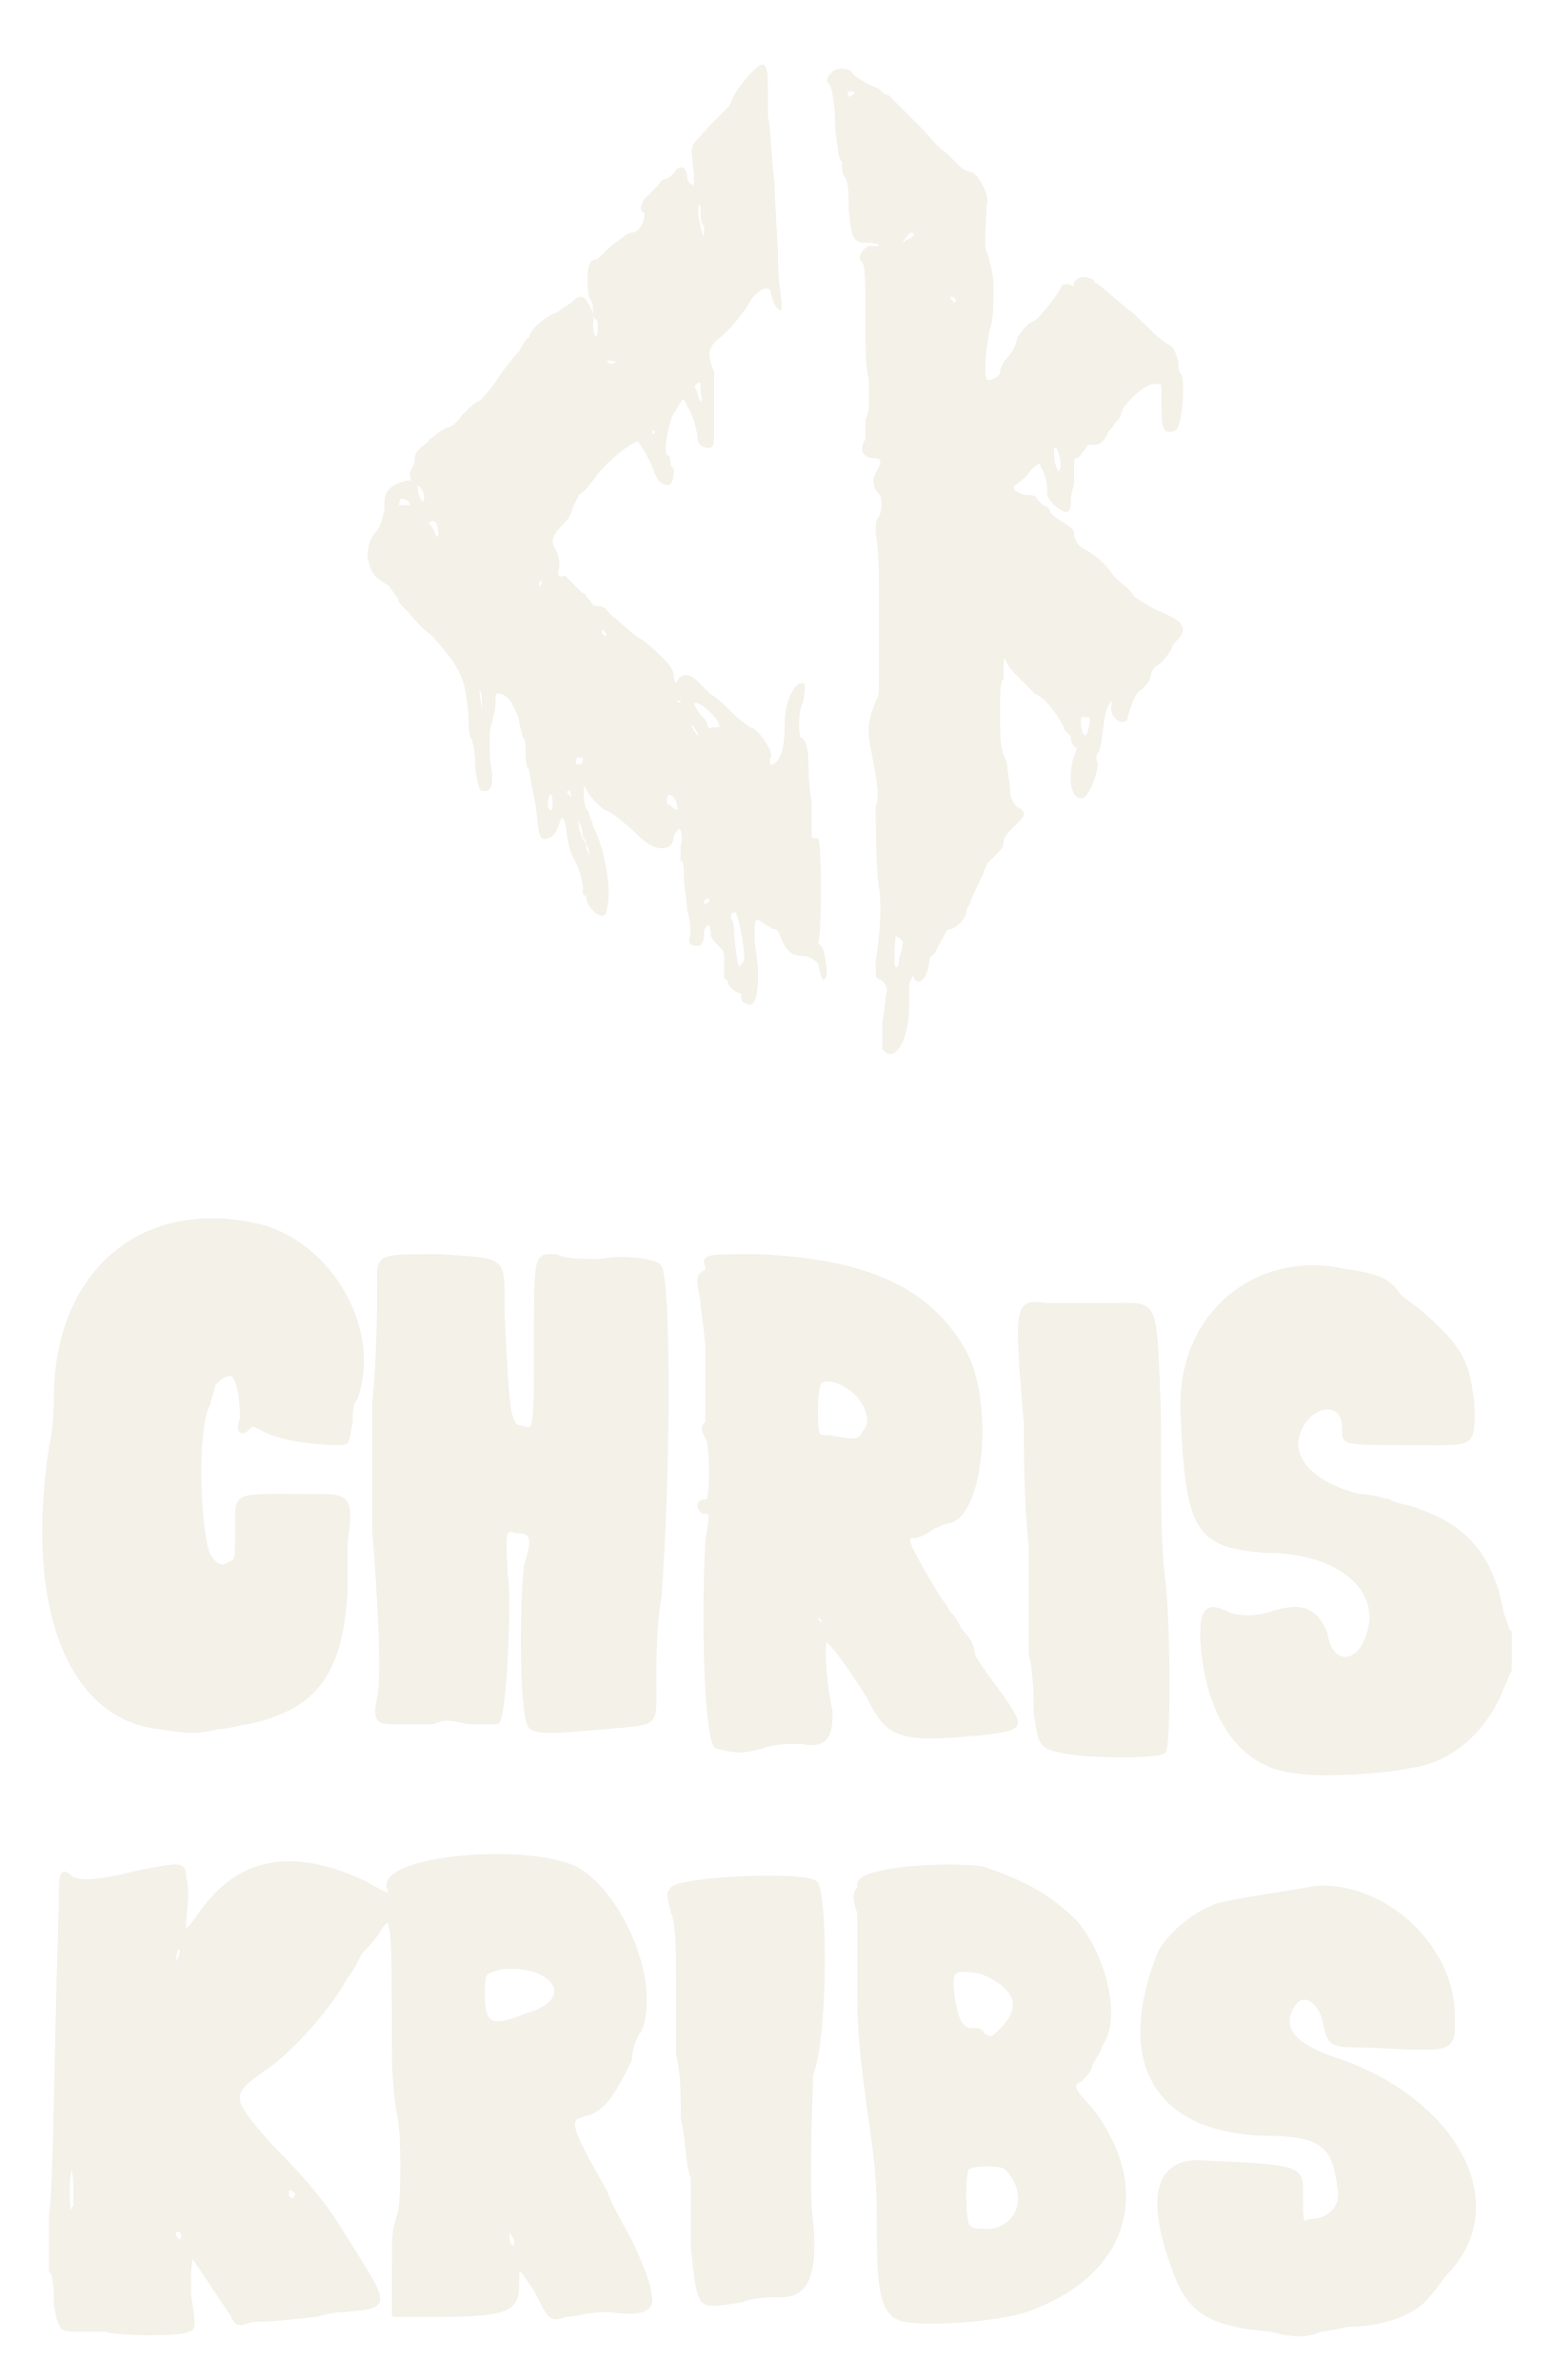
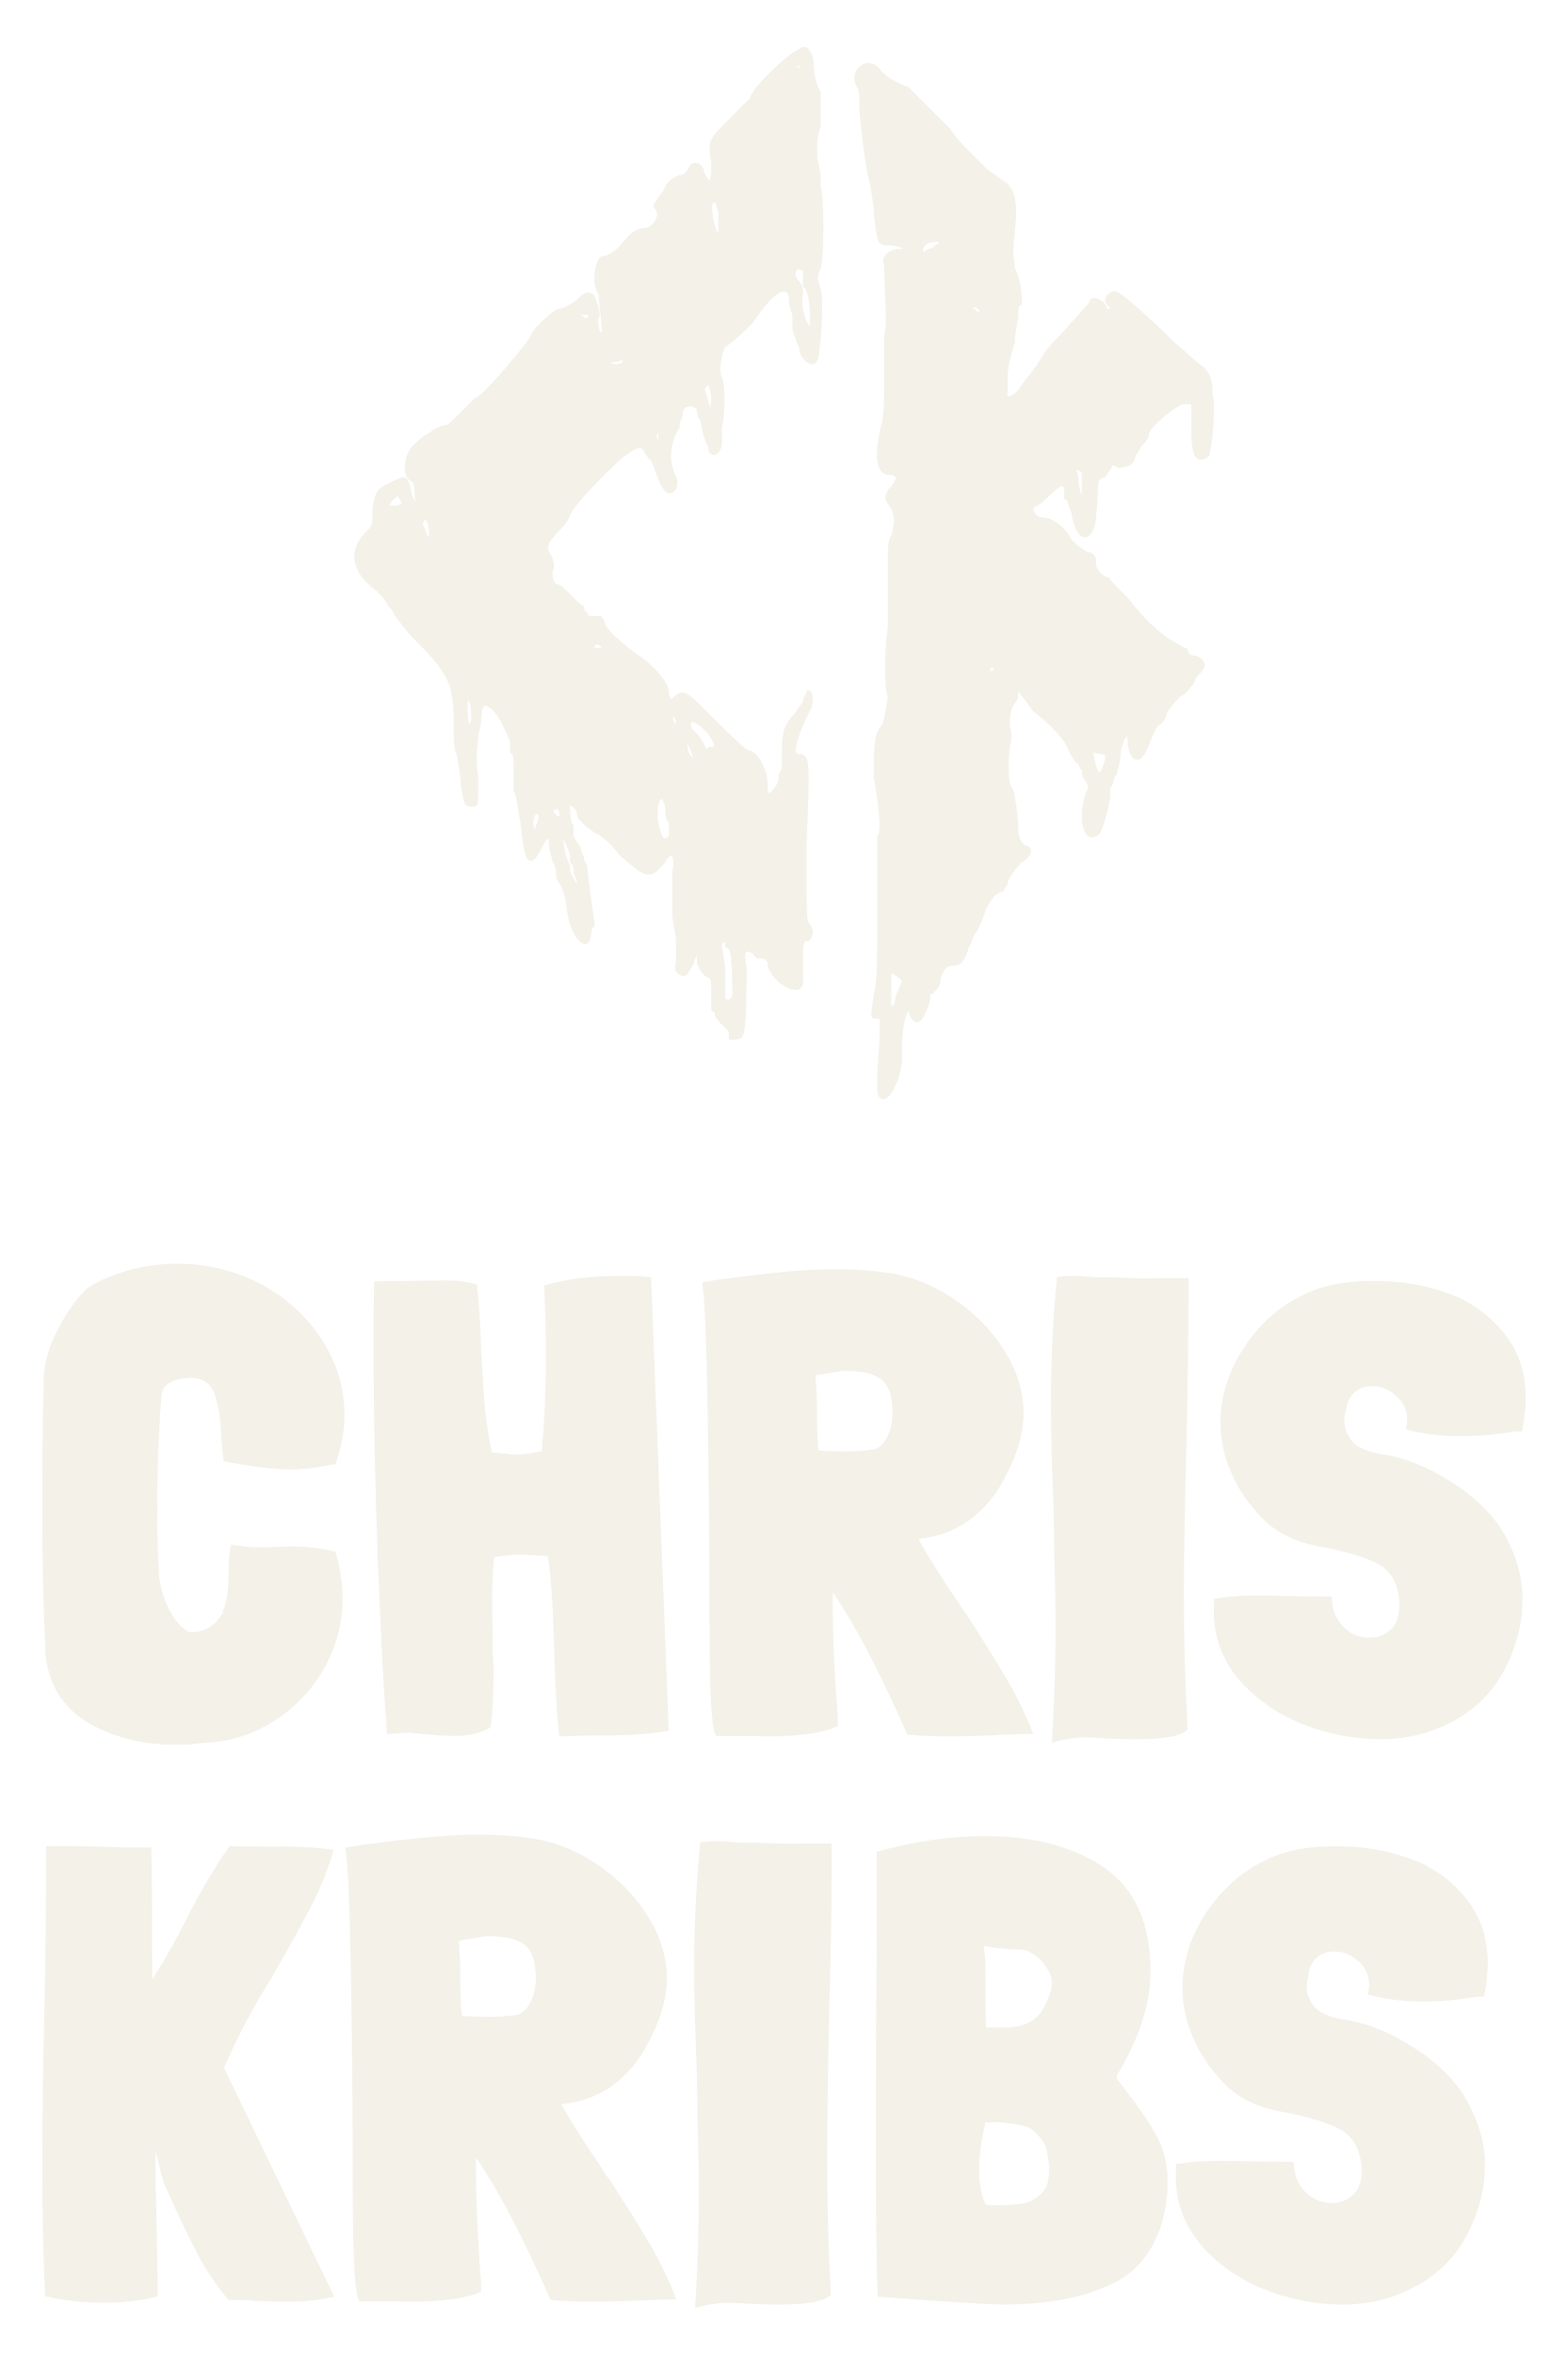
- <svg xmlns="http://www.w3.org/2000/svg" viewBox="-12 -12 454 696" fill="#f3f1e8">
-   <svg x="94" y="0" width="242" height="300" viewBox="0 0 246 300">
-     <path d="M155 297c0-1 0-2 0-3c0-1 0-3 0-5c1-5 1-8 1-8c1-1 0-4-2-5c-1 0-1 0-1-5c1-5 2-16 1-22c-1-6-1-22-1-24c1-2 1-4-1-15c-2-8-1-11 1-16c1-2 1-2 1-8c0-6 0-22 0-25c0-3 0-13-1-17c0-3 0-4 1-5c1-2 1-6 0-7c-2-2-2-4-1-6c2-3 2-5-1-5c-3 0-4-2-2-5c0-1 0-2 0-2c0-1 0-2 0-4c1-2 1-4 1-5c0 0 0-1 0-1c0-1 0-3 0-6c-1-3-1-9-1-16c0-10 0-18-1-19c-2-1 1-5 3-4c1 0 2 0 2-1c1 0-1-1-4-1c-4 0-4-1-5-9c0-4 0-8-1-10c-1-1-1-3-1-3c0-1 0-2 0-2c-1 0-1-2-2-9c0-8-1-13-2-14c-1-1 0-2 1-3c1-1 4-1 5 0c0 1 5 4 8 5c1 1 2 2 3 2c0 0 1 1 2 2c1 1 4 4 7 7c3 3 6 7 8 8c1 1 3 3 4 4c1 1 3 2 4 2c2 1 5 7 4 9c0 4-1 13 0 14c1 3 2 7 2 10c0 7 0 10-1 13c-1 4-2 14-1 15c0 2 5 0 5-2c0 0 0-2 2-4c1-1 3-4 3-6c2-3 3-4 5-5c1 0 8-9 8-10c0-1 2-1 3 0c0 0 1 0 1 1c0 1 0 1 0 1c1 0 1-1 0-2c-1-2 2-4 5-2c0 1 1 1 1 1c4 3 8 7 11 9c4 4 8 8 10 9c2 1 2 2 3 5c0 2 0 3 1 4c1 3 0 16-2 16c-3 1-3-1-3-8c0-7 0-6-3-6c-3 0-10 7-10 9c0 1-1 2-2 3c0 1-2 2-2 3c-1 2-2 3-3 3c-1 0-2 0-2 0c-1 0-1 1-2 2c-1 1-1 2-2 2c-1 0-1 1-1 3c0 1 0 3 0 4c0 2-1 4-1 6c0 2 0 3-1 3c-1 0-5-3-5-5c0-2 0-4-1-6c0-1-1-2-1-2c0-2-1-2-4 1c-1 2-3 3-4 4c-2 1-1 3 3 4c2 0 3 0 3 1c1 1 2 2 2 2c1 0 2 1 2 2c1 1 2 2 4 3c3 2 3 2 3 4c1 2 1 3 5 5c3 2 5 4 7 7c2 2 5 4 6 6c3 2 4 3 11 6c4 2 4 4 2 6c-1 1-2 2-2 3c0 0-1 2-3 4c-2 1-3 3-3 3c0 1-1 4-3 5c-2 2-2 2-4 8c0 3-4 1-4-2c1-5-2-3-3 3c-1 7-1 9-2 10c0 0-1 2 0 3c0 4-3 10-4 10c-3 1-4-6-2-12c1-2 1-3 0-3c-1-1-1-2-1-3c0 0-1-1-2-2c0-1-1-2-2-4c-2-3-4-5-4-5c0 0-1-1-3-2c-1-1-3-3-5-5c-1-1-3-3-3-4c-1-2-2-2-2 1c0 1 0 3 0 4c-1 1-1 3-1 11c0 8 0 10 2 14c0 1 1 7 1 9c0 2 2 5 3 5c2 1 1 2-2 5c-2 2-3 3-3 5c0 1-1 2-2 3c-1 1-2 2-3 3c0 1-1 2-1 3c-1 2-4 8-4 9c0 0-1 1-1 2c0 2-2 4-4 5c-2 0-2 1-3 3c-1 2-2 3-2 4c-1 1-2 2-2 2c0 5-3 9-4 5c0-1 0-1-1-1c0 0 0 0 0 1c0 1-1 2-1 3c0 0 0 3 0 6c0 10-4 17-7 13zM114 283c-1 0-1-1-1-2c0 0 0-1-1-1c-1 0-3-2-3-3c0 0 0-1-1-1c0-1 0-3 0-5c0-3 0-3-2-5c-1-1-2-2-2-3c0-4-2-4-3-1c0 2 0 3-1 4c-2 0-3 0-2-3c0-1 0-4-1-7c0-3-1-7-1-10c0-3 0-5-1-5c0-1 0-2 0-4c1-3 0-6-1-6c0 0-2 2-2 3c0 4-5 4-9 0c-3-3-9-8-10-8c-1 0-5-4-6-6c0-1-1-2-1-2c-1 0-1 6 0 8c1 1 1 2 1 2c0 0 1 2 1 3c2 4 2 5 3 8c2 9 2 13 1 17c0 3-5-1-5-4c0-1 0-1-1-1c0 0 0-1 0-2c0-1-1-6-3-9c-1-2-2-7-2-9c-1-4-2-4-3-1c-1 3-2 4-3 4c-2 1-2 0-3-9c-1-5-2-10-2-11c-1-1-1-3-1-5c0-2 0-4-1-5c0-1-1-3-1-5c-2-5-3-7-6-8c-2 0-2 0-2 4c0 2-1 4-1 5c-1 1-1 11 0 15c0 4 0 5-2 5c-1 0-1-1-2-6c0-3 0-5-1-9c-1-1-1-4-1-7c-1-11-2-14-11-24c-4-3-7-7-7-7c0 0-1-1-1-1c-1-1-2-2-2-3c-1-1-2-3-3-4c-5-3-5-4-6-8c0-4 1-6 3-8c1-2 1-2 2-6c0-5 0-6 5-8c3-1 4 0 4 2c0 2 2 5 2 4c2-1 0-6-2-6c-1 0-2-3-1-4c0 0 1-2 1-3c0-2 1-3 4-5c0-1 1-1 2-2c1-1 3-2 3-2c1 0 3-1 5-4c2-2 4-4 5-4c1-1 3-3 5-6c2-3 5-7 7-9c1-2 2-4 3-4c0-2 3-5 7-7c1 0 3-2 5-3c1-1 2-2 3-2c1 0 4 5 3 7c0 2 0 5 2 5c0 0 1-4 0-6c-1 0-1-2-1-2c0-1 0-3-1-4c-1-3-1-11 1-11c1 0 2-1 5-4c4-3 5-4 6-4c3 0 5-5 4-7c-1 0-1-1 0-3c1-1 3-3 4-4c1-1 1-2 2-2c1 0 2-1 3-2c1-2 3-2 3 1c0 2 2 3 3 3c0-1 0-2 0-4c-1-8-1-8 1-10c6-7 10-10 10-11c0-2 7-11 9-11c1 1 1 2 1 15c1 4 1 14 2 20c0 7 1 17 1 23c0 6 1 11 1 12c0 1 0 2 0 2c-1-1-1-1-2-4c0-4-5-3-8 3c-2 3-6 8-9 10c-3 3-3 5-1 10c0 2 0 5 0 16c0 5 0 6-1 6c-2 0-3-1-3-3c0-1-1-6-3-9c-1-3-2-3-3-1c-1 1-1 2-2 3c-2 4-3 12-2 13c1 0 1 1 1 2c0 0 0 1 1 2c0 1 0 3-1 4c-2 0-3-1-4-4c-1-3-4-8-5-9c-2 0-10 6-14 12c-1 1-2 3-4 4c-1 2-2 4-2 4c0 1-1 3-2 4c-4 4-5 6-3 9c1 2 1 3 1 5c-1 2 0 4 2 3c0 0 1 1 2 2c1 1 2 2 3 3c1 0 1 1 2 2c1 1 1 2 3 2c2 0 2 1 4 3c2 1 5 5 9 7c5 4 9 8 9 10c0 2 1 4 2 2c1-2 3-2 5 0c1 1 3 3 4 4c2 1 5 4 7 6c2 2 5 4 5 4c2 0 6 6 6 8c-1 2 0 4 1 3c3-1 4-6 4-13c0-6 3-12 5-11c0 0 0 4-1 6c-1 2-1 10 0 10c1 0 2 3 2 6c0 2 0 7 1 13c0 5 0 9 0 10c0 1 1 1 2 1c1 1 1 28 0 30c0 1 0 1 1 2c1 1 2 9 1 9c0 0-1-3-1-4c0-1-3-3-5-3c-4 0-5-2-7-7c-1-1-1-1-2-1c-1-1-2-1-3-2c-3-2-3 0-3 6c2 11 1 21-2 18zM114 271c0-5-2-15-3-15c-2 0-2 1-2 3c1 0 1 3 1 5c1 8 1 9 2 9c1 0 1-1 2-2zM160 270c1-2 1-4 1-4c1-1-2-3-3-3c0 1-1 9 0 10c1 1 2 0 2-3zM103 254c1-1 1-2-1-2c0 0-1 1-1 1c0 2 0 2 2 1zM68 241c0-1 0-3-1-5c0-1-1-2-1-2c0-3-2-6-2-6c-1 0 0 5 1 7c0 0 1 1 1 2c0 0 0 1 1 3c1 3 1 3 1 1zM57 226c0-3 0-5-1-5c-1-1-2 4-1 5c0 1 1 1 2 0zM94 225c0-3-4-6-4-2c0 1 0 2 1 2c2 2 4 2 3 0zM62 220c0-1 0-1-1 0c-1 0-1 1 0 2c1 2 2 0 1-2zM66 211c0-1-1-1-2-1c-1 0-2 3 0 3c1 0 2 0 2-2zM100 203c-1-2-2-3-3-3c0 1 1 3 2 4c2 2 2 1 1-1zM216 203c1-4 1-5-1-5c-2 0-2 0-2 2c0 4 2 6 3 3zM106 202c1 0 1-2-2-5c-5-5-8-4-4 1c1 1 2 2 2 3c0 1 2 2 2 1c1 0 2 0 2 0zM36 196c0-3 0-5-1-6c0 0 0-1 0-2c0-1 0-1-1-1c0-1-1 0 0 1c0 2 1 8 1 9c-1 0 0 1 0 1c1 0 1-1 1-2zM95 194c0-1-1-1-2-1c0 0 0 1 0 1c1 1 2 1 2 0zM73 174c0-1-1-1-1-2c-1 0-2 1-1 2c0 1 2 1 2 0zM53 160c1-1 1-3 0-3c0 0-1 1-1 2c0 2 0 2 1 1zM23 144c0-3-1-5-3-4c-1 0-1 1 0 2c0 0 1 1 1 2c1 2 2 2 2 0zM11 136c0 0 1 0 2 0c2 0 2 0 1-2c-1-1-3-1-3-1c-1 2-1 5 0 3zM208 124c0-3-1-6-2-6c-1 0-1 0-1 2c0 3 1 6 2 6c0 0 1-1 1-2zM87 113c0-1-1-1-1 0c-1 1 0 2 1 2c0-1 1-1 0-2zM101 102c0-4 0-4-2-3c-1 1-1 1 0 3c1 5 3 4 2 0zM76 93c0-1-3-1-4-1c0 1 1 2 2 2c1 0 2-1 2-1zM177 75c0-1-1-2-2-2c-1 0-1 2 0 2c0 1 1 1 2 0zM162 57c3-1 3-3 1-3c-1 0-3 3-3 4c0 1 0 1 2-1zM102 54c0-1 0-2 0-2c-1 0-1-2-1-4c0-2 0-3-1-2c-1 0-1 2 0 7c1 4 2 5 2 1zM146 14c1-1 1-1 0-2c-2 0-3 0-2 2c0 1 0 1 2 0z" stroke="#f3f1e8" stroke-width="1" stroke-linejoin="round" />
+ <svg xmlns="http://www.w3.org/2000/svg" viewBox="-12 -12 444 667" fill="#f3f1e8">
+   <svg x="87" y="0" width="246" height="300" viewBox="0 0 246 300" overflow="visible">
+     <path d="M150 297c0-1 0-3 0-4c1-15 1-17 0-17c-2 0-2 1-1-6c1-4 1-10 1-15c0-24 0-29 0-30c1-1 1-6-1-17c0-7 0-12 2-14c1-1 2-8 2-9c-1-1-1-13 0-19c0-3 0-11 0-16c0-7 0-9 1-10c1-4 1-6 0-8c-2-3-2-3-1-5c3-3 3-5 0-5c-3 0-4-4-2-13c1-3 1-7 1-16c0-3 0-8 0-10c1-3 0-13 0-20c-1-2 1-4 4-4c1 0 2 0 2 0c0-1-3-2-5-2c-3 0-3 0-4-9c0-3-1-7-1-8c-1-3-2-10-3-20c0-4 0-7-1-8c-2-4 3-8 6-4c1 2 7 5 8 5c1 1 8 8 12 12c1 2 4 5 6 7c1 1 3 3 4 4c1 1 3 2 4 3c4 2 5 5 4 15c-1 6 0 8 0 10c2 4 2 8 2 10c-1 0-1 2-1 3c0 2-1 5-1 8c-1 3-2 7-2 9c0 2 0 4 0 5c-1 3 3 2 5-2c1-1 3-4 4-5c1-2 2-3 2-3c0-1 3-4 4-5c1-1 8-9 9-10c0-2 3-1 4 1c0 1 1 1 2 1c0-1 0-1-1-2c-1-1 0-3 2-3c1 0 9 7 15 13c2 2 8 7 9 8c1 0 3 3 3 6c0 1 0 2 0 2c1 1 0 15-1 17c-3 2-4 0-4-8c0-5 0-7 0-7c-1 0-2 0-3 0c-3 1-10 7-10 9c0 1-1 2-2 3c-1 2-2 3-2 4c0 1-2 2-4 2c-2-1-2-1-3 1c-1 1-1 2-2 2c-2 1-1 1-2 12c-1 7-5 6-6-2c-1-2-1-4-2-4c0-1 0-2 0-2c0-3-2-2-5 1c-1 1-3 3-4 3c-1 1-1 1 0 3c0 0 1 1 2 1c3 0 7 3 8 6c1 1 4 4 6 4c1 1 1 1 1 3c0 1 2 4 4 4c0 1 5 5 7 8c4 5 9 9 11 10c2 1 3 2 4 2c0 1 1 2 1 2c3 0 5 2 3 4c-1 1-2 2-2 3c-1 1-2 3-4 4c-1 1-3 3-4 5c0 2-2 3-2 3c-1 1-2 3-3 6c-2 5-4 5-5 0c0-5-2-3-3 2c0 3-1 5-1 6c-1 1-1 2-1 2c0 0 0 1-1 2c0 1 0 3 0 3c0 1-2 9-3 10c-4 3-5-5-3-11c1-2 1-2 0-4c-1-1-1-2-1-3c0 0-1-1-1-2c-1 0-2-2-3-4c-1-3-5-7-10-11c-1-1-2-3-3-4c-2-3-3-4-2-1c0 1 0 2-1 3c-1 1-2 6-1 8c0 1 0 3 0 3c-1 2-1 12 0 13c1 0 2 9 2 12c0 2 1 5 3 5c1 1 1 2-2 4c-2 2-4 5-4 6c0 1-1 1-1 2c-3 1-3 2-5 5c-2 6-3 7-3 7c-1 1-1 3-2 4c-1 4-2 5-4 5c-2 0-3 1-4 4c0 2-1 3-2 4c-1 0-1 1-1 2c0 1-2 6-3 6c-1 0-2-1-2-3c0-1 0-1-1 0c-1 1-2 6-2 11c1 8-5 18-6 12zM108 282c0-1 0-1 0-2c0 0-1-1-2-2c-1-1-2-2-2-3c0 0 0-1-1-1c0 0 0-3 0-5c0-4 0-4-2-5c-1-1-1-1-2-3c0-4-1-4-2 0c-1 1-1 2-2 3c-1 0-3-1-2-3c0-1 0-3 0-6c0-3-1-6-1-8c0-2 0-5 0-7c0-2 0-3 0-5c1-5-1-7-3-3c-4 5-5 4-12-2c-3-4-6-6-6-6c-1 0-6-4-6-5c0-2-2-4-3-3c0 1 0 5 1 6c0 1 0 2 0 3c0 0 1 2 2 3c0 1 1 3 1 3c0 0 0 1 0 1c1 1 1 2 1 3c1 9 2 14 2 15c0 0-1 1-1 2c0 6-5 2-6-7c0-2-1-5-2-7c-1-1-1-2-1-3c0 0 0-2-1-3c0-1-1-3-1-5c0-3-1-3-3 1c-3 6-4 4-5-7c-1-4-1-8-2-9c0-1 0-4 0-6c0-3 0-5-1-5c0-1 0-2 0-3c-1-3-4-9-6-10c-2-1-2-1-3 1c0 1 0 4-1 7c0 3-1 6 0 12c0 8 0 8-1 8c-2 0-2 0-3-6c0-3-1-7-1-8c-1-2-1-5-1-9c0-11-1-14-11-24c-3-3-5-6-5-6c-1-1-1-2-2-3c-1-1-2-3-2-3c0 0-1-1-2-2c-7-5-8-11-3-16c2-2 2-2 2-7c1-5 1-5 5-7c4-2 4-2 5 2c0 3 3 5 2 2c0-2 0-4-1-5c-3-1-2-8 1-10c1-1 2-2 4-3c1-1 3-2 4-2c1 0 2-1 5-4c2-2 4-4 4-4c2 0 16-17 16-18c0-1 4-5 7-7c2 0 5-2 6-3c2-2 3-2 4-1c1 3 2 5 1 6c0 2 0 5 2 5c0 0 0 0 0 0c0-3-1-12-1-12c-2-2-1-10 1-10c1 0 3-1 5-3c3-4 5-5 7-5c2 0 5-4 3-6c-1-1 0-1 1-3c1-1 2-3 2-3c0-1 3-3 4-3c1 0 2-1 3-3c1-1 3 0 3 2c1 2 2 3 2 3c1-1 1-3 1-6c-1-6-1-6 5-12c3-3 6-6 6-6c0-2 7-9 11-12c1-1 2-1 3-2c1-1 3 1 3 4c0 3 1 7 2 8c0 0 0 1 0 1c0 1 0 2 0 3c0 1 0 3 0 6c-1 2-1 5-1 8c0 2 1 4 1 6c0 1 0 2 0 3c1 2 1 20 0 23c-1 2-1 3 0 6c1 2 0 19-1 20c-1 2-4-1-4-3c0-1-1-2-1-3c0 0-1-2-1-3c0-1 0-3 0-4c-1-2-1-4-1-5c-1-4-5-2-11 7c-3 3-5 5-8 7c-1 2-2 7-1 9c1 1 1 11 0 14c0 1 0 3 0 4c0 1 0 2-1 3c-1 1-2 0-2-2c-1-1-2-6-2-7c-1-1-1-2-1-3c-1-2-5-2-5 1c0 1-1 2-1 4c-3 5-3 10-1 14c1 2 0 5-2 4c-1-1-2-3-3-6c0-1-1-2-1-3c-1 0-1-1-2-2c-1-3-4-2-12 6c-7 7-10 11-10 12c0 0-1 2-2 3c-5 5-5 6-3 9c0 1 1 2 0 4c0 3 1 4 2 4c1 0 6 6 7 6c0 1 0 1 1 2c0 1 1 1 4 1c0 0 1 1 1 2c0 1 5 6 11 10c4 3 7 7 7 9c0 2 1 3 2 2c2-2 3-2 7 2c7 7 13 13 14 13c2 0 5 5 5 9c0 3 0 3 1 3c1 0 3-3 3-4c0-1 0-2 1-3c0-1 0-2 0-3c0-6 0-9 3-12c1-1 2-3 3-4c0-2 1-2 1-3c1 0 1 4 0 5c-4 8-5 13-3 13c3 0 3 1 2 25c0 22 0 22 1 23c1 1 1 3 0 4c-1 0-2 0-2 4c0 3 0 5 0 8c0 5-9-1-9-5c0-1-1-2-2-2c-1 0-2 0-2-1c-3-2-4-1-3 4c0 5 0 18-1 19c0 1-2 1-3 1zM155 272c0-2 1-3 2-6c0-1-3-3-4-3c0 1 0 8 0 10c0 1 2 0 2-1zM109 270c0-1 0-12-1-13c0 0 0-1-1-1c0-2 0-2-2-1c0 0 0 1 0 1c0 1 1 4 1 8c0 4 0 7 0 7c1 1 2 1 3-1zM102 256c0-1-1-2-1-1c-1 1 0 1 1 1c0 0 0 0 0 0zM65 238c0-1-1-2-1-3c0-1 0-2-1-3c0 0 0-1 0-2c-1-3-3-7-3-5c0 2 1 7 2 8c0 1 0 2 0 2c1 2 2 4 3 4c0 0 0 0 0-1zM91 225c0-1 0-2 0-4c-1-1-1-3-1-4c-1-6-4-3-3 4c1 5 2 6 4 4zM54 220c0-2 0-2-1-2c-1 0-2 3-1 5c1 1 1 0 2-3zM60 219c0-2-1-3-2-2c-1 0-1 1 0 2c1 1 2 1 2 0zM214 205c1-3 1-4-2-4c-2-1-2 0-1 4c1 3 2 3 3 0zM98 203c0-1-2-5-2-5c-1 0-1 2 0 4c1 1 2 2 2 1zM102 200c0 0 1 0 1 0c3 0-3-8-6-8c-1 0-1 2 0 3c1 1 2 2 3 4c1 2 1 2 2 1zM35 192c0-2 0-5-1-6c-1-1-1 0-1 3c0 5 1 6 2 3zM93 193c0-2-1-3-2-2c0 1 1 3 2 3c0 0 0-1 0-1zM183 178c0 0 0 0 0-1c-1-1-2 0-2 1c0 1 0 1 2 0zM72 172c0-1-1-2-2-2c-1 0-1 1-1 2c0 0 2 0 3 0zM23 139c0-3-1-5-2-4c-1 1-1 1 0 3c0 1 1 2 1 3c0 1 1 0 1-2zM15 131c1 0-1-3-1-3c-1 0-3 2-3 3c-1 1 3 1 4 0zM208 127c0-6 0-6-1-6c-2-1-2-1-1 2c0 5 2 8 2 4zM88 111c0-1 0-1 0-1c-1 0-2 1-1 3c1 1 1 0 1-2zM103 100c-1-4-1-4-2-3c-1 1-1 1 0 4c1 5 2 4 2-1zM78 90c0 0-1-1-2 0c-3 0-3 0-2 1c0 1 4 1 4-1zM131 80c0-2 0-10-2-11c0-1 0-2 0-3c0-2 0-2-1-2c-2-1-3 2-1 4c1 1 1 2 1 3c-1 5 2 12 3 9zM68 78c1-1-1-2-3-1c-1 0-1 0 1 1c1 1 1 1 2 0zM179 76c0-1-2-2-3-1c0 0 0 1 1 1c0 1 2 1 2 0zM164 59c0 0 1 0 2-1c2-1 2-2 0-2c-2 0-4 1-4 3c0 1 1 1 2 0zM105 53c0 0 0-3 0-5c-1-3-1-4-2-3c-1 0-1 3 0 7c1 3 2 4 2 1zM128 7c0 0 0-1-1-1c0 0-1 1-1 1c1 1 2 1 2 0z" stroke="#f3f1e8" stroke-width="1" stroke-linejoin="round" />
  </svg>
-   <svg x="0" y="344" width="430" height="328" viewBox="0 0 300 229">
-     <path d="M13 227c-2 0-4 0-6 0c-3 0-3 0-4-5c0-3 0-6-1-7c0-2 0-5 0-11c1-7 1-33 2-63c0-7 0-8 2-6c2 1 5 1 13-1c10-2 10-2 10 1c1 2 0 7 0 10c-1 2 1 1 3-2c8-12 19-14 34-7c5 3 6 3 5 1c-2-6 27-9 38-4c9 5 17 23 13 33c-1 1-2 4-2 6c-3 6-5 10-9 11c-4 1-4 2 4 16c1 3 4 8 5 10c2 4 4 9 4 11c1 3-2 4-8 3c-5 0-7 1-9 1c-3 1-3 1-6-5c-4-6-4-6-4-1c0 5-2 6-17 6l-8 0l0-9c0-7 0-8 1-11c1-2 1-18 0-21c0 0-1-5-1-14c0-25 0-28-3-24c-1 2-3 4-4 5c-1 2-2 4-3 5c-3 6-12 16-17 19c-7 5-7 6 2 16c7 7 11 12 14 17c10 16 10 15 1 16c-3 0-6 1-6 1c-1 0-7 1-13 1c-3 1-3 1-4-1c-2-3-8-12-8-12c-1 0-1 3-1 8c1 6 1 7 0 7c-1 1-14 1-17 0zM251 227c-13-1-17-4-20-13c-5-14-3-21 5-21c22 1 21 1 21 7c0 5 0 6 2 5c4 0 7-3 6-7c-1-9-4-11-16-11c-22-1-29-15-21-36c1-3 6-8 11-10c1-1 16-3 21-4c14-1 28 12 28 26c0 7 1 7-17 6c-8 0-8 0-9-5c-1-4-4-6-6-4c-4 5-1 9 8 12c24 8 36 29 23 43c-1 1-3 4-4 5c-3 4-10 6-16 6c-1 0-4 1-6 1c-2 1-4 1-4 1c0 0-3 0-6-1zM176 225c-4-1-5-5-5-18c0-8 0-12-2-25c-2-15-2-18-2-27c0-5 0-11 0-13c-1-3-1-4 0-5c0 0 0-1 0-1c1-3 18-4 25-3c9 3 14 6 19 11c6 7 9 20 5 25c0 1-1 2-2 4c0 1-1 2-2 3c-2 1-2 2 2 6c13 17 7 34-13 41c-6 2-20 3-25 2zM135 221c-1-2-1-2-2-11c0-5 0-11 0-14c-1-2-1-8-2-12c0-4 0-10-1-13c0-2 0-9 0-15c0-6 0-12-1-14c-1-4-1-4 0-5c3-2 27-3 29-1c2 3 2 32-1 39c0 3-1 23 0 30c1 11-1 15-6 15c-2 0-6 0-8 1c-6 1-7 1-8 0zM97 209c0-1-2-3-2-3c0 0 0 1 0 2c0 3 2 3 2 1zM29 208c0-1-1-2-2-1c0 0 0 1 0 1c1 2 2 1 2 0zM194 207c6-1 8-8 3-13c-1-1-7-1-8 0c-1 0-1 11 0 12c1 1 1 1 5 1zM7 202c0-4 0-10-1-8c-1 0-1 11 0 10c0 0 0-1 1-2zM52 200c1-1-1-2-2-2c0 1 0 1 0 2c1 1 2 1 2 0zM196 166c5-5 3-9-4-12c-6-1-7-1-6 6c1 5 2 6 4 6c1 0 2 0 2 1c2 1 2 1 4-1zM99 163c11-3 6-11-5-10c-4 1-4 1-4 6c0 6 2 7 9 4zM28 152c1-2 1-3 0-3c-1 0-1 2-1 4c-1 2 1 1 1-1zM256 113c-11-1-18-11-19-27c0-6 1-7 5-5c2 1 6 1 9 0c6-2 9-1 11 4c1 7 7 7 9 0c3-9-6-17-21-17c-14-1-16-4-17-28c-1-20 15-33 33-29c7 1 9 2 11 5c1 1 4 3 5 4c8 7 9 10 10 18c0 9 1 8-13 8c-14 0-13 0-13-3c0-7-9-5-10 3c0 5 5 9 13 11c3 0 5 1 6 1c1 1 4 1 6 2c9 3 15 9 17 21c1 2 1 4 2 4c0 0 0 7 0 7c-1 1-1 2-2 4c-3 8-10 15-19 16c-4 1-18 2-23 1zM209 109c-5-1-5-1-6-8c0-3 0-8-1-12c0-3 0-13 0-22c-1-9-1-20-1-25c-2-24-2-25 4-24c3 0 8 0 13 0c10 0 9-2 10 22c0 20 0 28 1 35c1 10 1 33 0 34c-1 1-15 1-20 0zM138 108c-2 0-3-23-2-42c1-6 1-6-1-6c-1-1-1-2 1-2c1 0 1-12 0-13c-1-2-1-2 0-3c0-1 0-2 0-6c0-2 0-6 0-9c0-3-1-8-1-10c-1-5-1-5 1-6c0 0 0 0 0-1c-1-2 0-2 10-2c23 1 35 7 42 19c6 10 4 34-3 35c-1 0-2 1-3 1c-1 1-3 2-4 2c-2 0-2 1 4 11c1 2 3 4 3 5c1 0 2 3 3 4c2 2 2 4 2 4c0 1 3 5 6 9c4 6 4 6-2 7c-19 2-21 1-25-7c-3-5-8-12-9-12c-1 1 0 11 1 15c0 5-1 7-6 6c-2 0-6 0-8 1c-4 1-5 1-9 0zM24 104c-18-2-27-24-22-57c1-4 1-9 1-10c0-26 18-41 42-35c14 4 24 21 19 35c-1 1-1 3-1 5c-1 4 0 4-3 4c-4 0-12-1-15-3c-2-1-2-1-3 0c-1 1-2 1-1-2c0-5-1-10-3-9c-1 0-2 1-3 2c0 1-1 3-1 4c-3 5-2 27 0 31c1 2 3 3 4 2c2-1 2 0 2-8c0-7-1-6 18-6c5 0 5 2 4 9c0 2 0 6 0 10c-1 17-6 24-20 27c-1 0-4 1-6 1c-4 1-6 1-12 0zM100 104c-2-1-2-25-1-33c2-6 1-7-2-7c-3-1-3 0-2 13c0 13-1 25-2 26c0 0-2 0-6 0c-4-1-5-1-7 0c-1 0-2 0-4 0c-1 0-3 0-4 0c-3 0-4 0-3-5c1-4 0-22-1-34c0-5 0-12 0-26c1-10 1-21 1-24c0-6-1-6 12-6c14 1 13 0 13 11c1 20 1 24 4 24c3 1 3 1 3-17c0-19 0-18 4-18c2 1 5 1 9 1c5-1 11 0 12 1c2 2 2 42 0 68c-1 5-1 13-1 17c0 9 1 8-10 9c-11 1-14 1-15 0zM160 83c0-1-1-2-2-2c0 0 0 2 1 2c1 0 1 0 1 0zM168 44c3-3-1-10-7-11c-2 0-3 0-3 6c0 6 0 6 3 6c5 1 6 1 7-1z" stroke="#f3f1e8" stroke-width="1" stroke-linejoin="round" />
+   <svg x="0" y="346" width="420" height="297" viewBox="0 0 320 226" overflow="visible">
+     <path d="M24.8 52.8Q24.8 61.4 25.2 67.2Q25.6 70.9 27.4 74.5Q29.2 78 31.7 79.3Q36.6 79.5 39.1 74.8H38.9Q40.2 72.2 40.2 66.9Q40.2 62.8 40.7 60.4Q44.2 61 47.4 61L53.7 60.8Q58.7 60.8 63.2 61.9Q64.8 66.8 64.8 72.1Q64.8 79.9 60.9 87Q56.9 94.1 50 98.5Q43.1 102.9 34.6 103.2Q32.1 103.6 28.8 103.6Q18 103.6 9.8 98.8Q1.7 93.9 0.7 84.2Q0 70.4 0 54.5Q0 41.3 0.1 32.9L0.3 26.6Q0.1 24.5 0.6 21.8Q1.1 19.1 1.9 17.1Q3.2 13.9 5.2 10.7Q7.2 7.5 9.4 5.4Q12.3 3.1 18 1.4Q23.4 -0.2 29.2 -0.2Q38.6 -0.2 47 4.1Q55.3 8.5 60.2 16Q65.2 23.6 65.2 32.4Q65.2 37.7 63.3 43Q57.5 44.2 53.6 44.2Q48.3 44.2 39.1 42.4L38.6 37.1Q38.4 30.8 37 27.5Q35.7 24.3 31.4 24.4Q31.3 24.4 31.1 24.5Q30.9 24.5 30.5 24.5H30.6Q26.3 25.2 25.9 27.5Q25.6 28 25.2 36.2Q24.8 44.4 24.8 52.8ZM135.2 100.6Q129.5 101.6 120.2 101.6Q115.5 101.6 111.6 101.8Q110.8 95.9 110.4 80.8Q110.1 69.1 109.1 62.9L103.9 62.6Q99.7 62.6 97.5 63.2Q97.1 67.2 97.1 70.8Q97.1 77 97.2 80.1V83.7L97.4 87.3Q97.4 95.6 96.7 99.9Q93.5 101.7 88.9 101.7Q86.7 101.7 83.4 101.4L82.1 101.3Q79.6 101 78.8 101L74.4 101.3Q73.4 88.8 72.4 63.7Q71.5 38.7 71.5 19.1Q71.5 8.1 71.6 3.6L87.3 3.4Q90.9 3.4 93.8 4.3Q94.5 10.3 94.7 18L94.9 21.4Q95.2 27.5 95.6 31.5Q96 35.6 97 40.5L102.2 41Q103.6 41 104.9 40.8Q106.2 40.5 107.5 40.3H107.8Q108.7 29.8 108.7 20Q108.7 12.8 108.3 4.5Q111.5 3.5 116.1 2.9Q120.6 2.4 124.9 2.4Q128.7 2.4 131.4 2.7ZM213.9 101.3H211.6Q210 101.3 204.2 101.6Q198.3 101.8 194.9 101.8Q192.9 101.8 189.1 101.6L186.7 101.4Q177.7 80.9 170.6 70.7V74.3Q170.6 82.9 171.6 96.4V96.3Q171.7 97.3 171.7 99.6Q167 101.8 156.2 101.8L152.9 101.7H145.6Q144 101.7 144 76.6Q144 53.9 143.6 31.1Q143.2 8.3 142.4 3.8L146.1 3.2Q154.4 2.1 159.8 1.6Q165.2 1 170.9 1Q177 1 181.3 1.6Q189.3 2.5 196.3 7.1Q203.3 11.7 207.5 18.3Q211.8 25 211.8 32Q211.8 38.8 207.3 46.8Q204.6 51.8 200 55.2Q195.4 58.5 189.1 59.2Q192.8 65.8 197.8 73Q198.8 74.7 199.3 75.2Q204.8 83.7 208.2 89.5Q211.6 95.3 213.9 101.3ZM183.5 31.9Q183.5 26.2 180.7 24.5Q178.9 23.4 177.1 23.2Q175.2 22.9 172.9 22.9L166.9 23.9Q167.2 28 167.2 30.9Q167.2 38.4 167.6 40.1Q169.9 40.3 173.4 40.3Q176.6 40.3 179.4 39.9Q181.3 39.4 182.4 37.1Q183.5 34.9 183.5 31.9ZM247.4 4.2Q247.4 20.4 247 36.9Q246.4 58.8 246.4 71.4Q246.4 85.9 247.2 100.3Q245.2 102.4 236.4 102.4Q231.4 102.4 229.1 102.2L227.4 102.1L224.9 102Q222.2 102 217.9 103.1Q218.7 91 218.7 77.5Q218.7 72.1 218.4 61.5L218.3 53.5Q217.7 38.8 217.7 29.7Q217.7 16 219 2.7Q220.8 2.4 222.9 2.4Q224 2.4 225.9 2.6Q227.8 2.8 230.5 2.7Q237.7 3.1 242 2.9H247.4ZM306.2 37Q299.4 37 294.3 35.5Q294.6 34.1 294.6 33.5Q294.6 30.4 292.2 28.3Q289.9 26.2 287 26.2Q284.9 26.2 283.3 27.5Q281.7 28.8 281.4 31.5Q281 32.7 281 33.7L281.2 34.9Q281.2 35.2 281.2 35.2Q282.1 38.1 284 39.2Q285.9 40.3 288.5 40.8Q295.4 41.7 302.5 45.9Q309.6 50 313.9 55.6Q316.5 59.2 318 63.5Q319.5 67.9 319.5 72.1Q319.5 79.3 316.3 86Q312.7 93.8 305.3 98.1Q297.8 102.4 288.9 102.4Q279.9 102.4 271.4 98.9Q262.9 95.3 257.6 88.7Q252.4 82 252.9 73.3V72.1Q256.9 71.4 261.8 71.4Q265.9 71.4 268.8 71.5Q271.5 71.6 278.3 71.6Q278.4 75.8 280.8 78.1Q283.2 80.5 286.4 80.5Q289.2 80.5 291.1 78.7Q292.9 76.9 292.9 73.6Q292.9 72.3 292.8 71.6Q292.1 66.5 288 64.4Q283.8 62.4 276.7 61L274.7 60.6Q268.7 59.4 264.3 55.7Q259.3 50.9 256.8 45.3Q254.3 39.8 254.3 34.2Q254.3 25.2 259.8 17.3Q265.2 9.3 274 5.7Q279.4 3.5 287.4 3.5Q297.8 3.5 306.4 7.4Q312.7 10.7 316.5 16.1Q320.2 21.5 320.2 28.8Q320.2 31.6 319.4 36H317.7Q311.9 37 306.2 37ZM63 222.7Q58.4 223.8 53.2 223.8Q50.6 223.8 45.8 223.6Q44.3 223.4 40.2 223.4Q36.4 219 33.5 213.5Q30.6 208 27 199.9Q26.3 198.5 25.8 196.8Q25.3 195 25.3 194.7L24.9 193.1L24.4 191.3Q24.4 198.3 24.7 208.9Q24.9 217.5 24.9 222.6Q19.9 224 13.3 224Q6.5 224 0.6 222.6Q0 210.5 0 195.3Q0 178.8 0.4 162.5Q0.8 145.9 0.8 125.5Q5.4 125.4 13.7 125.6Q16.3 125.8 23.5 125.8Q23.7 131 23.7 151.5V154.3Q28.3 147 31.2 141Q36 131.7 40.4 125.5L49.6 125.6Q56.6 125.4 62.9 126.3Q61.2 132.1 58.3 137.9Q55.4 143.6 50.1 152.8L49.3 154.2Q44 162.5 39.2 173.3ZM136.8 223.3H134.6Q133 223.3 127.1 223.6Q121.3 223.8 117.9 223.8Q115.9 223.8 112 223.6L109.7 223.4Q100.7 202.9 93.6 192.7V196.3Q93.6 204.9 94.6 218.4V218.3Q94.7 219.3 94.7 221.6Q90 223.8 79.2 223.8L75.9 223.7H68.6Q67 223.7 67 198.6Q67 175.9 66.6 153.1Q66.2 130.3 65.4 125.8L69.1 125.2Q77.4 124.1 82.8 123.6Q88.2 123 93.9 123Q100 123 104.3 123.6Q112.3 124.5 119.3 129.1Q126.3 133.7 130.5 140.3Q134.8 147 134.8 154Q134.8 160.8 130.3 168.8Q127.6 173.8 123 177.2Q118.4 180.5 112 181.2Q115.8 187.8 120.8 195Q121.7 196.7 122.3 197.2Q127.8 205.7 131.2 211.5Q134.6 217.3 136.8 223.3ZM106.5 153.9Q106.5 148.2 103.7 146.5Q101.9 145.4 100.1 145.2Q98.2 144.9 95.8 144.9L89.9 145.9Q90.2 150 90.2 152.9Q90.2 160.4 90.6 162.1Q92.9 162.3 96.4 162.3Q99.6 162.3 102.4 161.9Q104.3 161.4 105.4 159.1Q106.5 156.9 106.5 153.9ZM170.4 126.2Q170.4 142.4 169.9 158.9Q169.4 180.8 169.4 193.4Q169.4 207.9 170.2 222.3Q168.1 224.4 159.4 224.4Q154.4 224.4 152.1 224.2L150.4 224.1L147.9 224Q145.2 224 140.9 225.1Q141.7 213 141.7 199.5Q141.7 194.1 141.4 183.5L141.3 175.5Q140.7 160.8 140.7 151.7Q140.7 138 142 124.7Q143.8 124.4 145.8 124.4Q147 124.4 148.9 124.6Q150.8 124.8 153.5 124.7Q160.7 125.1 165 124.9H170.4ZM242.9 197.9Q242.9 200.3 242.5 203.1Q240.3 215.4 231 219.9Q221.7 224.4 207.2 224.4Q202.9 224.4 180.3 222.7Q179.9 212.3 179.9 189.5Q179.9 164.7 180.1 144.7V126.7Q192.2 123.3 203.5 123.3Q219.1 123.3 229.2 130.1Q239.2 137 239.2 152.6Q239.2 162.8 232.1 174.7V174.5Q231.9 175.1 231.9 175.4Q231.9 175.8 232.7 176.6V176.7Q238 183.4 240.4 187.8Q242.9 192.1 242.9 197.9ZM212 147.9Q209.8 147.7 208.6 147.7Q205 147.4 203.2 147Q203.6 149.3 203.6 154.2V159.1Q203.6 162.6 203.7 164.6H207.8Q213.9 164.6 216.1 160.4Q217.9 157.1 217.9 155Q217.9 153.7 217.3 152.6Q215.2 148.8 212 147.9ZM216.5 190V190.2Q215.8 188.7 214.5 187.4Q213.3 186.2 212 185.9Q209.8 185.3 205.5 185Q205.1 185 204.6 185.1Q204.2 185.2 203.6 185Q202.2 190.9 202.2 195.2Q202.2 200.1 203.7 202.9Q208.7 203.1 211.6 202.6Q214.4 202.1 216.3 199.7Q217.3 198.3 217.3 195.2Q217.3 192.8 216.5 190ZM298.1 159Q291.3 159 286.1 157.5Q286.4 156.1 286.4 155.5Q286.4 152.4 284.1 150.3Q281.7 148.2 278.8 148.2Q276.7 148.2 275.1 149.5Q273.5 150.8 273.3 153.5Q272.9 154.7 272.9 155.7L273 156.9Q273 157.2 273 157.2Q274 160.1 275.8 161.2Q277.7 162.3 280.3 162.8Q287.3 163.7 294.3 167.9Q301.4 172 305.7 177.6Q308.3 181.2 309.8 185.5Q311.4 189.9 311.4 194.1Q311.4 201.3 308.2 208Q304.6 215.8 297.1 220.1Q289.6 224.4 280.7 224.4Q271.7 224.4 263.2 220.9Q254.7 217.3 249.4 210.7Q244.2 204 244.7 195.3V194.1Q248.8 193.4 253.6 193.4Q257.8 193.4 260.7 193.5Q263.3 193.6 270.1 193.6Q270.2 197.8 272.6 200.1Q275.1 202.5 278.3 202.5Q281 202.5 282.9 200.7Q284.8 198.9 284.8 195.6Q284.8 194.3 284.6 193.6Q283.9 188.5 279.8 186.4Q275.6 184.4 268.6 183L266.5 182.6Q260.5 181.4 256.1 177.7Q251.1 172.9 248.6 167.3Q246.1 161.8 246.1 156.2Q246.1 147.2 251.6 139.3Q257.1 131.3 265.8 127.7Q271.2 125.5 279.2 125.5Q289.6 125.5 298.2 129.4Q304.6 132.7 308.3 138.1Q312 143.5 312 150.8Q312 153.6 311.2 158H309.6Q303.7 159 298.1 159Z" />
  </svg>
</svg>
